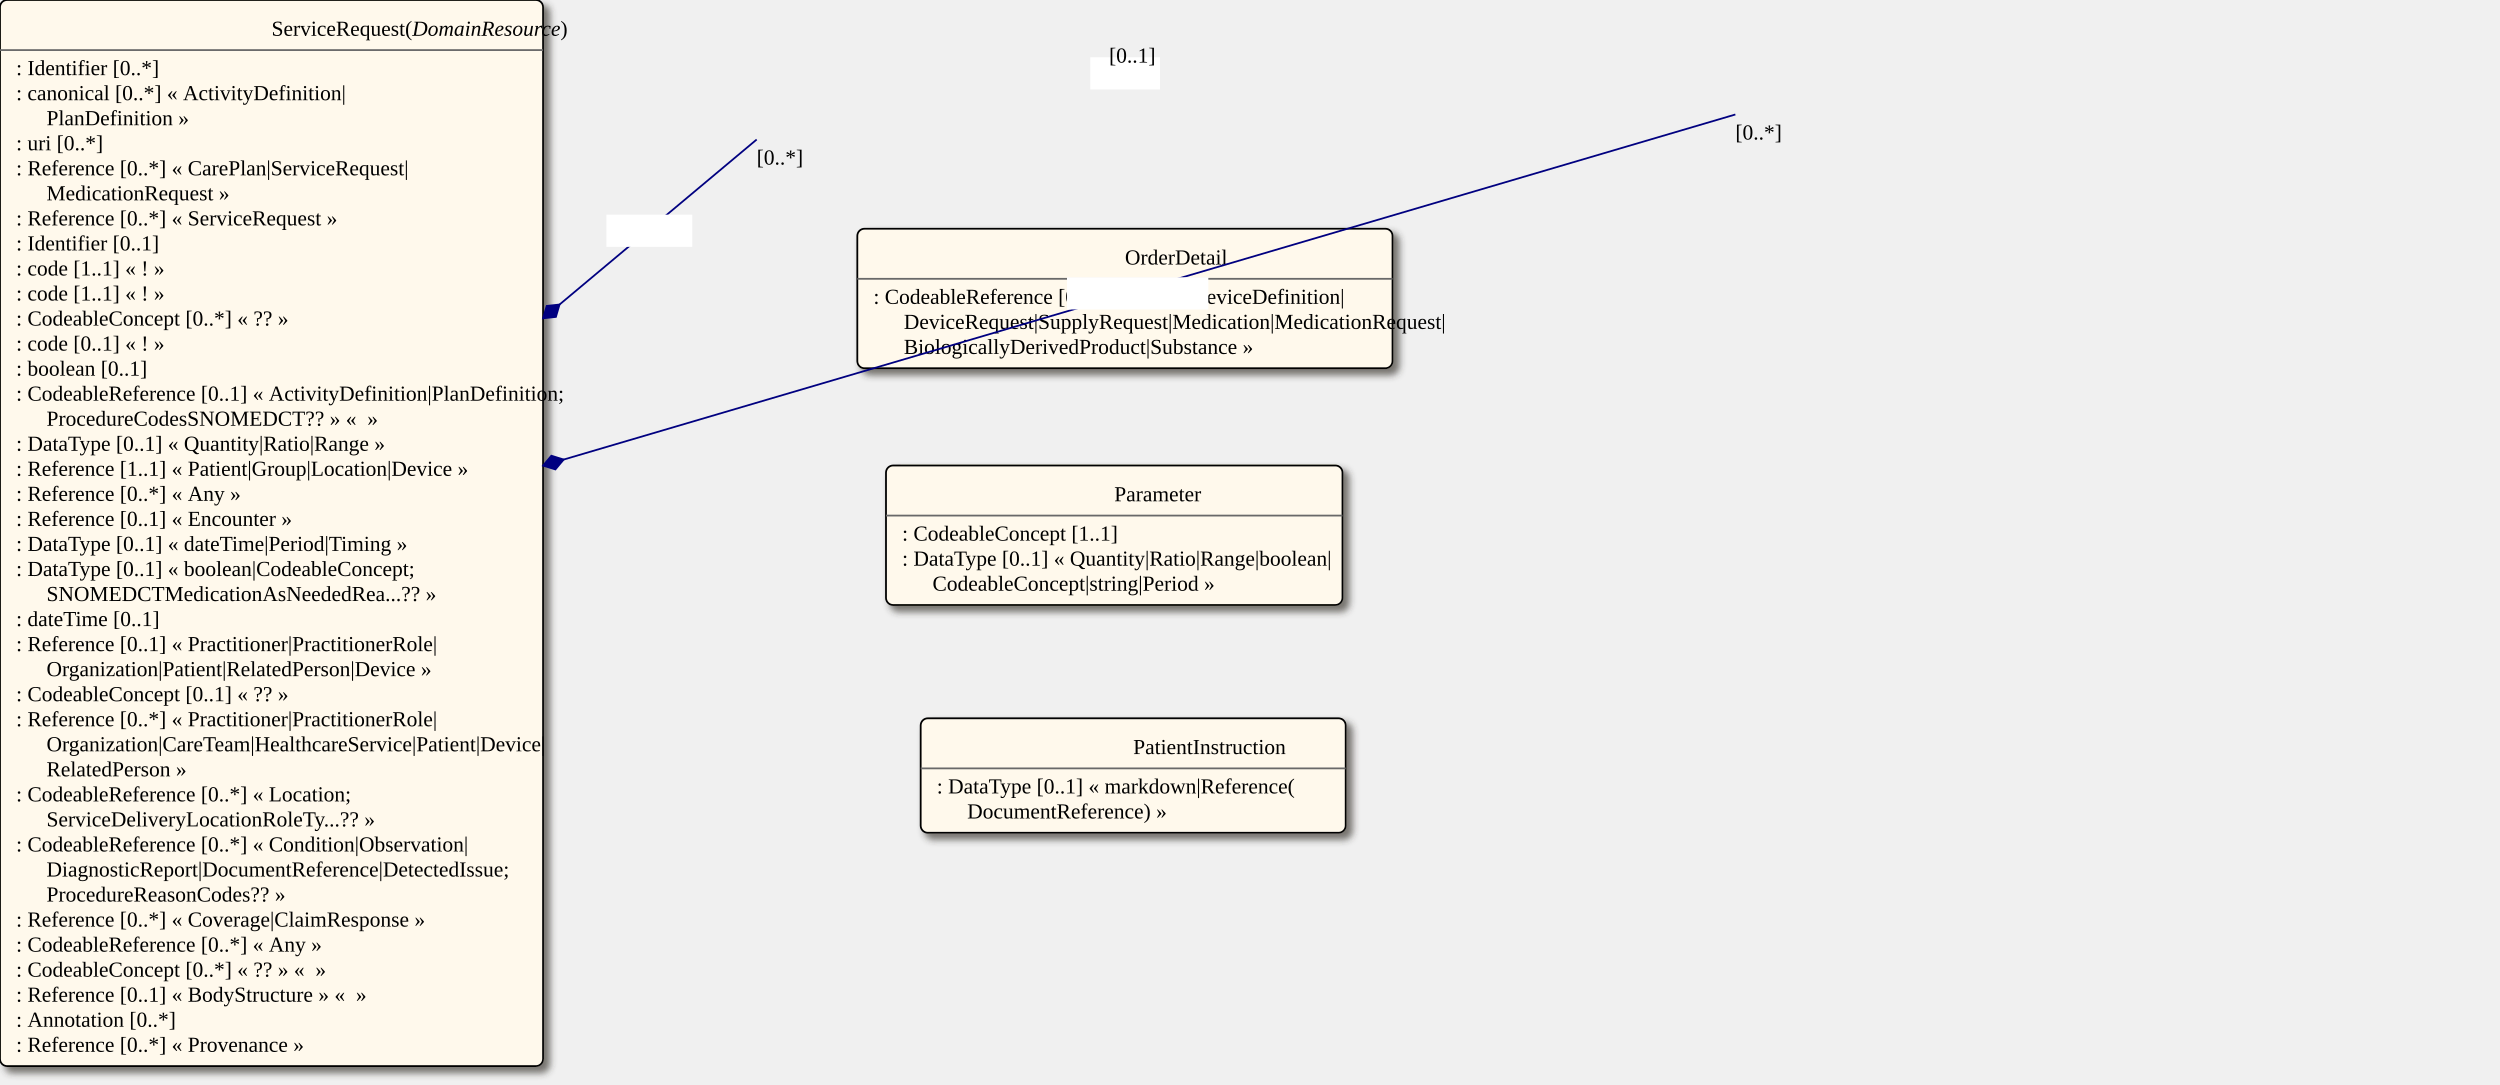
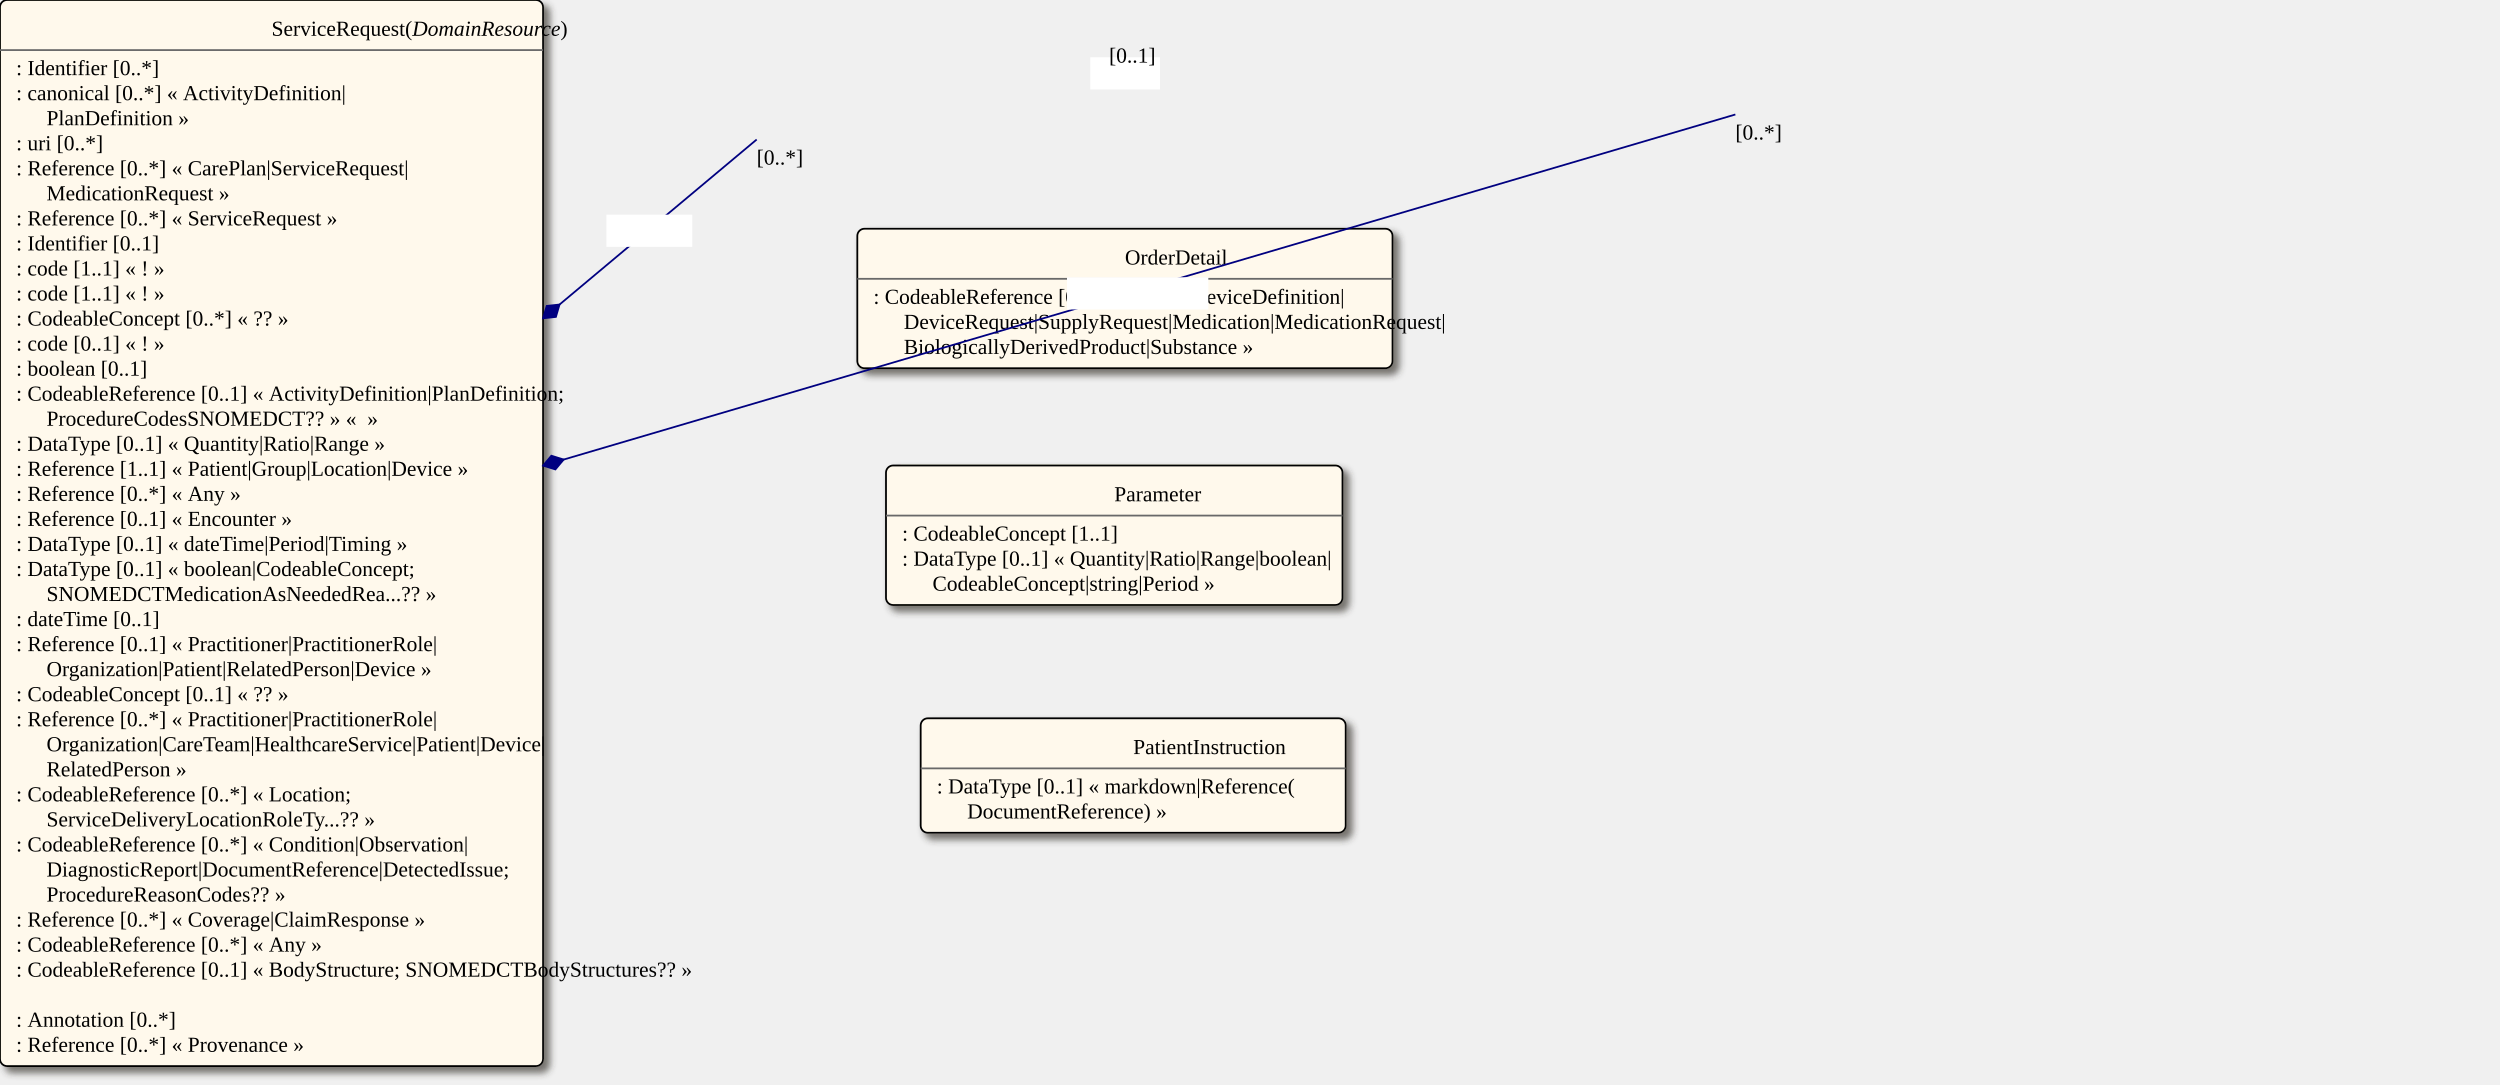
<svg xmlns="http://www.w3.org/2000/svg" xmlns:xlink="http://www.w3.org/1999/xlink" id="n893" version="1.1" width="1397.6" height="606.0">
  <defs id="defs96831">
    <filter id="shadow1" x="-0.022" y="-0.083" width="1.057" height="1.212">
      <feOffset result="offOut" in="SourceGraphic" dx="3" dy="3" id="feOffset96822" />
      <feColorMatrix result="matrixOut" in="offOut" type="matrix" values="0.2 0 0 0 0 0 0.2 0 0 0 0 0 0.2 0 0 0 0 0 1 0" id="feColorMatrix96824" />
      <feGaussianBlur result="blurOut" in="matrixOut" stdDeviation="2" id="feGaussianBlur96826" />
      <feBlend in="SourceGraphic" in2="blurOut" mode="normal" id="feBlend96828" />
    </filter>
  </defs>
  <g id="n894">
    <rect id="ServiceRequest" x="0.0" y="0.0" rx="4" ry="4" width="303.6" height="596.0" filter="url(#shadow1)" style="fill:#fff9ec;stroke:black;stroke-width:1" />
    <line id="n895" x1="0.0" y1="28.0" x2="303.6" y2="28.0" style="stroke:dimgrey;stroke-width:1" />
    <text id="n896" x="151.8" y="20.0" fill="black" class="diagram-class-title  diagram-class-resource">ServiceRequest<tspan class="diagram-class-title-link" id="tspan96836"> (<a id="n897" xlink:href="domainresource.html#DomainResource" class="diagram-class-reference" style="font-style: italic">DomainResource</a>)</tspan>
    </text>
    <text id="n898" x="6.0" y="42.0" fill="black" class="diagram-class-detail">
      <a id="n899" xlink:href="servicerequest-definitions.html#ServiceRequest.identifier" /> : <a id="n900" xlink:href="datatypes.html#Identifier">Identifier</a> [0..*]</text>
    <text id="n904" x="6.0" y="56.0" fill="black" class="diagram-class-detail">
      <a id="n905" xlink:href="servicerequest-definitions.html#ServiceRequest.instantiatesCanonical" /> : <a id="n906" xlink:href="datatypes.html#canonical">canonical</a> [0..*] « <a id="n907" xlink:href="activitydefinition.html#ActivityDefinition">ActivityDefinition</a>|</text>
    <text id="n908" x="26.0" y="70.0" fill="black" class="diagram-class-detail">
      <a id="n909" xlink:href="plandefinition.html#PlanDefinition">PlanDefinition</a> »</text>
    <text id="n916" x="6.0" y="84.0" fill="black" class="diagram-class-detail">
      <a id="n917" xlink:href="servicerequest-definitions.html#ServiceRequest.instantiatesUri" /> : <a id="n918" xlink:href="datatypes.html#uri">uri</a> [0..*]</text>
    <text id="n922" x="6.0" y="98.0" fill="black" class="diagram-class-detail">
      <a id="n923" xlink:href="servicerequest-definitions.html#ServiceRequest.basedOn" /> : <a id="n924" xlink:href="references.html#Reference">Reference</a> [0..*] « <a id="n925" xlink:href="careplan.html#CarePlan">CarePlan</a>|<a id="n926" xlink:href="servicerequest.html#ServiceRequest">ServiceRequest</a>|</text>
    <text id="n927" x="26.0" y="112.0" fill="black" class="diagram-class-detail">
      <a id="n928" xlink:href="medicationrequest.html#MedicationRequest">MedicationRequest</a> »</text>
    <text id="n936" x="6.0" y="126.0" fill="black" class="diagram-class-detail">
      <a id="n937" xlink:href="servicerequest-definitions.html#ServiceRequest.replaces" /> : <a id="n938" xlink:href="references.html#Reference">Reference</a> [0..*] « <a id="n939" xlink:href="servicerequest.html#ServiceRequest">ServiceRequest</a> »</text>
    <text id="n944" x="6.0" y="140.0" fill="black" class="diagram-class-detail">
      <a id="n945" xlink:href="servicerequest-definitions.html#ServiceRequest.requisition" /> : <a id="n946" xlink:href="datatypes.html#Identifier">Identifier</a> [0..1]</text>
    <text id="n950" x="6.0" y="154.0" fill="black" class="diagram-class-detail">
      <a id="n951" xlink:href="servicerequest-definitions.html#ServiceRequest.status" /> : <a id="n952" xlink:href="datatypes.html#code">code</a> [1..1] « <a id="n953" xlink:href="valueset-request-status.html" />! »</text>
    <text id="n960" x="6.0" y="168.0" fill="black" class="diagram-class-detail">
      <a id="n961" xlink:href="servicerequest-definitions.html#ServiceRequest.intent" /> : <a id="n962" xlink:href="datatypes.html#code">code</a> [1..1] « <a id="n963" xlink:href="valueset-request-intent.html" />! »</text>
    <text id="n970" x="6.0" y="182.0" fill="black" class="diagram-class-detail">
      <a id="n971" xlink:href="servicerequest-definitions.html#ServiceRequest.category" /> : <a id="n972" xlink:href="datatypes.html#CodeableConcept">CodeableConcept</a> [0..*] « <a id="n973" xlink:href="valueset-servicerequest-category.html" />?? »</text>
    <text id="n980" x="6.0" y="196.0" fill="black" class="diagram-class-detail">
      <a id="n981" xlink:href="servicerequest-definitions.html#ServiceRequest.priority" /> : <a id="n982" xlink:href="datatypes.html#code">code</a> [0..1] « <a id="n983" xlink:href="valueset-request-priority.html" />! »</text>
    <text id="n990" x="6.0" y="210.0" fill="black" class="diagram-class-detail">
      <a id="n991" xlink:href="servicerequest-definitions.html#ServiceRequest.doNotPerform" /> : <a id="n992" xlink:href="datatypes.html#boolean">boolean</a> [0..1]</text>
    <text id="n996" x="6.0" y="224.0" fill="black" class="diagram-class-detail">
      <a id="n997" xlink:href="servicerequest-definitions.html#ServiceRequest.code" /> : <a id="n998" xlink:href="references.html#CodeableReference">CodeableReference</a> [0..1] « <a id="n999" xlink:href="activitydefinition.html#ActivityDefinition">ActivityDefinition</a>|<a id="n1000" xlink:href="plandefinition.html#PlanDefinition">PlanDefinition</a>; <a id="n1001" xlink:href="valueset-procedure-code.html" />
    </text>
    <text id="n1003" x="26.0" y="238.0" fill="black" class="diagram-class-detail">
      <a id="n1004" xlink:href="valueset-procedure-code.html">ProcedureCodesSNOMEDCT</a>?? » « <a id="n1005" style="padding-left: 3px; padding-right: 3px; border: 1px maroon solid; font-weight: bold; color: #301212; background-color: #fdeeee;" xlink:href="conformance-rules.html#constraints" /> »</text>
    <text id="n1018" x="6.0" y="252.0" fill="black" class="diagram-class-detail">
      <a id="n1019" xlink:href="servicerequest-definitions.html#ServiceRequest.quantity_x_" /> : <a id="n1020" xlink:href="types.html#DataType">DataType</a> [0..1] « <a id="n1021" xlink:href="datatypes.html#Quantity">Quantity</a>|<a id="n1022" xlink:href="datatypes.html#Ratio">Ratio</a>|<a id="n1023" xlink:href="datatypes.html#Range">Range</a> »</text>
    <text id="n1030" x="6.0" y="266.0" fill="black" class="diagram-class-detail">
      <a id="n1031" xlink:href="servicerequest-definitions.html#ServiceRequest.subject" /> : <a id="n1032" xlink:href="references.html#Reference">Reference</a> [1..1] « <a id="n1033" xlink:href="patient.html#Patient">Patient</a>|<a id="n1034" xlink:href="group.html#Group">Group</a>|<a id="n1035" xlink:href="location.html#Location">Location</a>|<a id="n1036" xlink:href="device.html#Device">Device</a> »</text>
    <text id="n1044" x="6.0" y="280.0" fill="black" class="diagram-class-detail">
      <a id="n1045" xlink:href="servicerequest-definitions.html#ServiceRequest.focus" /> : <a id="n1046" xlink:href="references.html#Reference">Reference</a> [0..*] « <a id="n1047" xlink:href="resourcelist.html#Any">Any</a> »</text>
    <text id="n1052" x="6.0" y="294.0" fill="black" class="diagram-class-detail">
      <a id="n1053" xlink:href="servicerequest-definitions.html#ServiceRequest.encounter" /> : <a id="n1054" xlink:href="references.html#Reference">Reference</a> [0..1] « <a id="n1055" xlink:href="encounter.html#Encounter">Encounter</a> »</text>
    <text id="n1060" x="6.0" y="308.0" fill="black" class="diagram-class-detail">
      <a id="n1061" xlink:href="servicerequest-definitions.html#ServiceRequest.occurrence_x_" /> : <a id="n1062" xlink:href="types.html#DataType">DataType</a> [0..1] « <a id="n1063" xlink:href="datatypes.html#dateTime">dateTime</a>|<a id="n1064" xlink:href="datatypes.html#Period">Period</a>|<a id="n1065" xlink:href="datatypes.html#Timing">Timing</a> »</text>
    <text id="n1072" x="6.0" y="322.0" fill="black" class="diagram-class-detail">
      <a id="n1073" xlink:href="servicerequest-definitions.html#ServiceRequest.asNeeded_x_" /> : <a id="n1074" xlink:href="types.html#DataType">DataType</a> [0..1] « <a id="n1075" xlink:href="datatypes.html#boolean">boolean</a>|<a id="n1076" xlink:href="datatypes.html#CodeableConcept">CodeableConcept</a>; <a id="n1077" xlink:href="valueset-medication-as-needed-reason.html" />
    </text>
    <text id="n1079" x="26.0" y="336.0" fill="black" class="diagram-class-detail">
      <a id="n1080" xlink:href="valueset-medication-as-needed-reason.html">SNOMEDCTMedicationAsNeededRea...</a>?? »</text>
    <text id="n1090" x="6.0" y="350.0" fill="black" class="diagram-class-detail">
      <a id="n1091" xlink:href="servicerequest-definitions.html#ServiceRequest.authoredOn" /> : <a id="n1092" xlink:href="datatypes.html#dateTime">dateTime</a> [0..1]</text>
    <text id="n1096" x="6.0" y="364.0" fill="black" class="diagram-class-detail">
      <a id="n1097" xlink:href="servicerequest-definitions.html#ServiceRequest.requester" /> : <a id="n1098" xlink:href="references.html#Reference">Reference</a> [0..1] « <a id="n1099" xlink:href="practitioner.html#Practitioner">Practitioner</a>|<a id="n1100" xlink:href="practitionerrole.html#PractitionerRole">PractitionerRole</a>|</text>
    <text id="n1101" x="26.0" y="378.0" fill="black" class="diagram-class-detail">
      <a id="n1102" xlink:href="organization.html#Organization">Organization</a>|<a id="n1103" xlink:href="patient.html#Patient">Patient</a>|<a id="n1104" xlink:href="relatedperson.html#RelatedPerson">RelatedPerson</a>|<a id="n1105" xlink:href="device.html#Device">Device</a> »</text>
    <text id="n1116" x="6.0" y="392.0" fill="black" class="diagram-class-detail">
      <a id="n1117" xlink:href="servicerequest-definitions.html#ServiceRequest.performerType" /> : <a id="n1118" xlink:href="datatypes.html#CodeableConcept">CodeableConcept</a> [0..1] « <a id="n1119" xlink:href="valueset-participant-role.html" />?? »</text>
    <text id="n1126" x="6.0" y="406.0" fill="black" class="diagram-class-detail">
      <a id="n1127" xlink:href="servicerequest-definitions.html#ServiceRequest.performer" /> : <a id="n1128" xlink:href="references.html#Reference">Reference</a> [0..*] « <a id="n1129" xlink:href="practitioner.html#Practitioner">Practitioner</a>|<a id="n1130" xlink:href="practitionerrole.html#PractitionerRole">PractitionerRole</a>|</text>
    <text id="n1131" x="26.0" y="420.0" fill="black" class="diagram-class-detail">
      <a id="n1132" xlink:href="organization.html#Organization">Organization</a>|<a id="n1133" xlink:href="careteam.html#CareTeam">CareTeam</a>|<a id="n1134" xlink:href="healthcareservice.html#HealthcareService">HealthcareService</a>|<a id="n1135" xlink:href="patient.html#Patient">Patient</a>|<a id="n1136" xlink:href="device.html#Device">Device</a>|</text>
    <text id="n1137" x="26.0" y="434.0" fill="black" class="diagram-class-detail">
      <a id="n1138" xlink:href="relatedperson.html#RelatedPerson">RelatedPerson</a> »</text>
    <text id="n1152" x="6.0" y="448.0" fill="black" class="diagram-class-detail">
      <a id="n1153" xlink:href="servicerequest-definitions.html#ServiceRequest.location" /> : <a id="n1154" xlink:href="references.html#CodeableReference">CodeableReference</a> [0..*] « <a id="n1155" xlink:href="location.html#Location">Location</a>; <a id="n1156" xlink:href="http://terminology.hl7.org/4.0.0/ValueSet-v3-ServiceDeliveryLocationRoleType.html" />
    </text>
    <text id="n1158" x="26.0" y="462.0" fill="black" class="diagram-class-detail">
      <a id="n1159" xlink:href="http://terminology.hl7.org/4.0.0/ValueSet-v3-ServiceDeliveryLocationRoleType.html">ServiceDeliveryLocationRoleTy...</a>?? »</text>
    <text id="n1168" x="6.0" y="476.0" fill="black" class="diagram-class-detail">
      <a id="n1169" xlink:href="servicerequest-definitions.html#ServiceRequest.reason" /> : <a id="n1170" xlink:href="references.html#CodeableReference">CodeableReference</a> [0..*] « <a id="n1171" xlink:href="condition.html#Condition">Condition</a>|<a id="n1172" xlink:href="observation.html#Observation">Observation</a>|</text>
    <text id="n1173" x="26.0" y="490.0" fill="black" class="diagram-class-detail">
      <a id="n1174" xlink:href="diagnosticreport.html#DiagnosticReport">DiagnosticReport</a>|<a id="n1175" xlink:href="documentreference.html#DocumentReference">DocumentReference</a>|<a id="n1176" xlink:href="detectedissue.html#DetectedIssue">DetectedIssue</a>; <a id="n1177" xlink:href="valueset-procedure-reason.html" />
    </text>
    <text id="n1179" x="26.0" y="504.0" fill="black" class="diagram-class-detail">
      <a id="n1180" xlink:href="valueset-procedure-reason.html">ProcedureReasonCodes</a>?? »</text>
    <text id="n1194" x="6.0" y="518.0" fill="black" class="diagram-class-detail">
      <a id="n1195" xlink:href="servicerequest-definitions.html#ServiceRequest.insurance" /> : <a id="n1196" xlink:href="references.html#Reference">Reference</a> [0..*] « <a id="n1197" xlink:href="coverage.html#Coverage">Coverage</a>|<a id="n1198" xlink:href="claimresponse.html#ClaimResponse">ClaimResponse</a> »</text>
    <text id="n1204" x="6.0" y="532.0" fill="black" class="diagram-class-detail">
      <a id="n1205" xlink:href="servicerequest-definitions.html#ServiceRequest.supportingInfo" /> : <a id="n1206" xlink:href="references.html#CodeableReference">CodeableReference</a> [0..*] « <a id="n1207" xlink:href="resourcelist.html#Any">Any</a> »</text>
    <text id="n1220" x="6.0" y="546.0" fill="black" class="diagram-class-detail">
-       <a id="n1221" xlink:href="servicerequest-definitions.html#ServiceRequest.bodySite" /> : <a id="n1222" xlink:href="datatypes.html#CodeableConcept">CodeableConcept</a> [0..*] « <a id="n1223" xlink:href="valueset-body-site.html" />?? » « <a id="n1225" style="padding-left: 3px; padding-right: 3px; border: 1px maroon solid; font-weight: bold; color: #301212; background-color: #fdeeee;" xlink:href="conformance-rules.html#constraints" /> »</text>
-     <text id="n1234" x="6.0" y="560.0" fill="black" class="diagram-class-detail">
-       <a id="n1235" xlink:href="servicerequest-definitions.html#ServiceRequest.bodyStructure" /> : <a id="n1236" xlink:href="references.html#Reference">Reference</a> [0..1] « <a id="n1237" xlink:href="bodystructure.html#BodyStructure">BodyStructure</a> » « <a id="n1238" style="padding-left: 3px; padding-right: 3px; border: 1px maroon solid; font-weight: bold; color: #301212; background-color: #fdeeee;" xlink:href="conformance-rules.html#constraints" /> »</text>
+       <a id="n1221" xlink:href="servicerequest-definitions.html#ServiceRequest.bodyStructure" /> : <a id="n1222" xlink:href="references.html#CodeableReference">CodeableReference</a> [0..1] « <a id="n1223" xlink:href="bodystructure.html#BodyStructure">BodyStructure</a>; <a id="n1224" xlink:href="valueset-body-site.html">SNOMEDCTBodyStructures</a>?? »</text>
    <text id="n1246" x="6.0" y="574.0" fill="black" class="diagram-class-detail">
      <a id="n1247" xlink:href="servicerequest-definitions.html#ServiceRequest.note" /> : <a id="n1248" xlink:href="datatypes.html#Annotation">Annotation</a> [0..*]</text>
    <text id="n1252" x="6.0" y="588.0" fill="black" class="diagram-class-detail">
      <a id="n1253" xlink:href="servicerequest-definitions.html#ServiceRequest.relevantHistory" /> : <a id="n1254" xlink:href="references.html#Reference">Reference</a> [0..*] « <a id="n1255" xlink:href="provenance.html#Provenance">Provenance</a> »</text>
  </g>
  <g id="n1260" transform="translate(159.277,127.8703)">
    <rect id="ServiceRequest.orderDetail" x="320" y="0" rx="4" ry="4" width="299.2" height="78" filter="url(#shadow1)" style="fill:#fff9ec;stroke:#000000;stroke-width:1" />
    <line id="n1261" x1="320" y1="28" x2="619.2" y2="28" style="stroke:#696969;stroke-width:1" />
    <text id="n1262" x="469.6" y="20" fill="#000000" class="diagram-class-title">OrderDetail</text>
    <text id="n1263" x="326" y="42" fill="#000000" class="diagram-class-detail">
      <a id="n1264" xlink:href="servicerequest-definitions.html#ServiceRequest.orderDetail.parameterFocus" /> : <a id="n1265" xlink:href="references.html#CodeableReference">CodeableReference</a> [0..1] « <a id="n1266" xlink:href="device.html#Device">Device</a>|<a id="n1267" xlink:href="devicedefinition.html#DeviceDefinition">DeviceDefinition</a>|</text>
    <text id="n1268" x="346" y="56" fill="#000000" class="diagram-class-detail">
      <a id="n1269" xlink:href="devicerequest.html#DeviceRequest">DeviceRequest</a>|<a id="n1270" xlink:href="https://build.fhir.org/ig/HL7/oo-incubator/StructureDefinition-SupplyRequest.html#SupplyRequest">SupplyRequest</a>|<a id="n1271" xlink:href="medication.html#Medication">Medication</a>|<a id="n1272" xlink:href="medicationrequest.html#MedicationRequest">MedicationRequest</a>|</text>
    <text id="n1273" x="346" y="70" fill="#000000" class="diagram-class-detail">
      <a id="n1274" xlink:href="biologicallyderivedproduct.html#BiologicallyDerivedProduct">BiologicallyDerivedProduct</a>|<a id="n1275" xlink:href="substance.html#Substance">Substance</a> »</text>
  </g>
  <g id="n1289" transform="translate(-144.6953,260.2273)">
    <rect id="ServiceRequest.orderDetail.parameter" x="640" y="0" rx="4" ry="4" width="255.2" height="78" filter="url(#shadow1)" style="fill:#fff9ec;stroke:#000000;stroke-width:1" />
    <line id="n1290" x1="640" y1="28" x2="895.2" y2="28" style="stroke:#696969;stroke-width:1" />
    <text id="n1291" x="767.6" y="20" fill="#000000" class="diagram-class-title">Parameter</text>
    <text id="n1292" x="646" y="42" fill="#000000" class="diagram-class-detail">
      <a id="n1293" xlink:href="servicerequest-definitions.html#ServiceRequest.orderDetail.parameter.code" /> : <a id="n1294" xlink:href="datatypes.html#CodeableConcept">CodeableConcept</a> [1..1]</text>
    <text id="n1298" x="646" y="56" fill="#000000" class="diagram-class-detail">
      <a id="n1299" xlink:href="servicerequest-definitions.html#ServiceRequest.orderDetail.parameter.value_x_" /> : <a id="n1300" xlink:href="types.html#DataType">DataType</a> [0..1] « <a id="n1301" xlink:href="datatypes.html#Quantity">Quantity</a>|<a id="n1302" xlink:href="datatypes.html#Ratio">Ratio</a>|<a id="n1303" xlink:href="datatypes.html#Range">Range</a>|<a id="n1304" xlink:href="datatypes.html#boolean">boolean</a>|</text>
    <text id="n1305" x="666" y="70" fill="#000000" class="diagram-class-detail">
      <a id="n1306" xlink:href="datatypes.html#CodeableConcept">CodeableConcept</a>|<a id="n1307" xlink:href="datatypes.html#string">string</a>|<a id="n1308" xlink:href="datatypes.html#Period">Period</a> »</text>
  </g>
  <g id="n1320" transform="translate(-445.3027,401.5576)">
    <rect id="ServiceRequest.patientInstruction" x="960" y="0" rx="4" ry="4" width="237.6" height="64" filter="url(#shadow1)" style="fill:#fff9ec;stroke:#000000;stroke-width:1" />
    <line id="n1321" x1="960" y1="28" x2="1197.6" y2="28" style="stroke:#696969;stroke-width:1" />
    <text id="n1322" x="1078.8" y="20" fill="#000000" class="diagram-class-title">PatientInstruction</text>
    <text id="n1323" x="966" y="42" fill="#000000" class="diagram-class-detail">
      <a id="n1324" xlink:href="servicerequest-definitions.html#ServiceRequest.patientInstruction.instruction_x_" /> : <a id="n1325" xlink:href="types.html#DataType">DataType</a> [0..1] « <a id="n1326" xlink:href="datatypes.html#markdown">markdown</a>|<a id="n1327" xlink:href="references.html#Reference">Reference</a>(</text>
    <text id="n1328" x="986" y="56" fill="#000000" class="diagram-class-detail">
      <a id="n1329" xlink:href="documentreference.html#DocumentReference">DocumentReference</a>) »</text>
  </g>
  <line id="n1337" x1="619.2" y1="39.0" x2="640.0" y2="39.0" style="stroke:navy;stroke-width:1" />
  <polygon id="n1338" points="619.2,39.0 625.2,43.0 631.2,39.0 625.2,35.0 619.2,39.0" style="fill:navy;stroke:navy;stroke-width:1" transform="rotate(0.0 619.2 39.0)" />
  <rect id="n1339" x="609.5" y="32.0" width="39.0" height="18.0" style="fill:white;stroke:black;stroke-width:0" />
  <text id="n1340" x="629.0" y="42.0" fill="black" class="diagram-class-linkage">
    <a id="n1341" xlink:href="servicerequest-definitions.html#ServiceRequest.orderDetail.parameter" />
  </text>
  <text id="n1342" x="620.0" y="35.0" fill="black" class="diagram-class-linkage">[0..1]</text>
  <line id="n1343" x1="303.6" y1="177.943" x2="423.005" y2="78.0" style="stroke:navy;stroke-width:1" />
  <polygon id="n1344" points="303.6,177.943 309.6,181.943 315.6,177.943 309.6,173.943 303.6,177.943" style="fill:navy;stroke:navy;stroke-width:1" transform="rotate(-39.92948 303.6 177.9427)" />
  <rect id="n1345" x="339.0" y="120.0" width="48.0" height="18.0" style="fill:white;stroke:black;stroke-width:0" />
  <text id="n1346" x="363.0" y="130.0" fill="black" class="diagram-class-linkage">
    <a id="n1347" xlink:href="servicerequest-definitions.html#ServiceRequest.orderDetail" />
  </text>
  <text id="n1348" x="423.005" y="92.0" fill="black" class="diagram-class-linkage">[0..*]</text>
  <line id="n1349" x1="303.6" y1="260.295" x2="970.141" y2="64.0" style="stroke:navy;stroke-width:1" />
  <polygon id="n1350" points="303.6,260.295 309.6,264.295 315.6,260.295 309.6,256.295 303.6,260.295" style="fill:navy;stroke:navy;stroke-width:1" transform="rotate(-16.40962 303.6 260.2951)" />
  <rect id="n1351" x="596.5" y="155.0" width="79.0" height="18.0" style="fill:white;stroke:black;stroke-width:0" />
  <text id="n1352" x="636.0" y="165.0" fill="black" class="diagram-class-linkage">
    <a id="n1353" xlink:href="servicerequest-definitions.html#ServiceRequest.patientInstruction" />
  </text>
  <text id="n1354" x="970.141" y="78.0" fill="black" class="diagram-class-linkage">[0..*]</text>
</svg>
